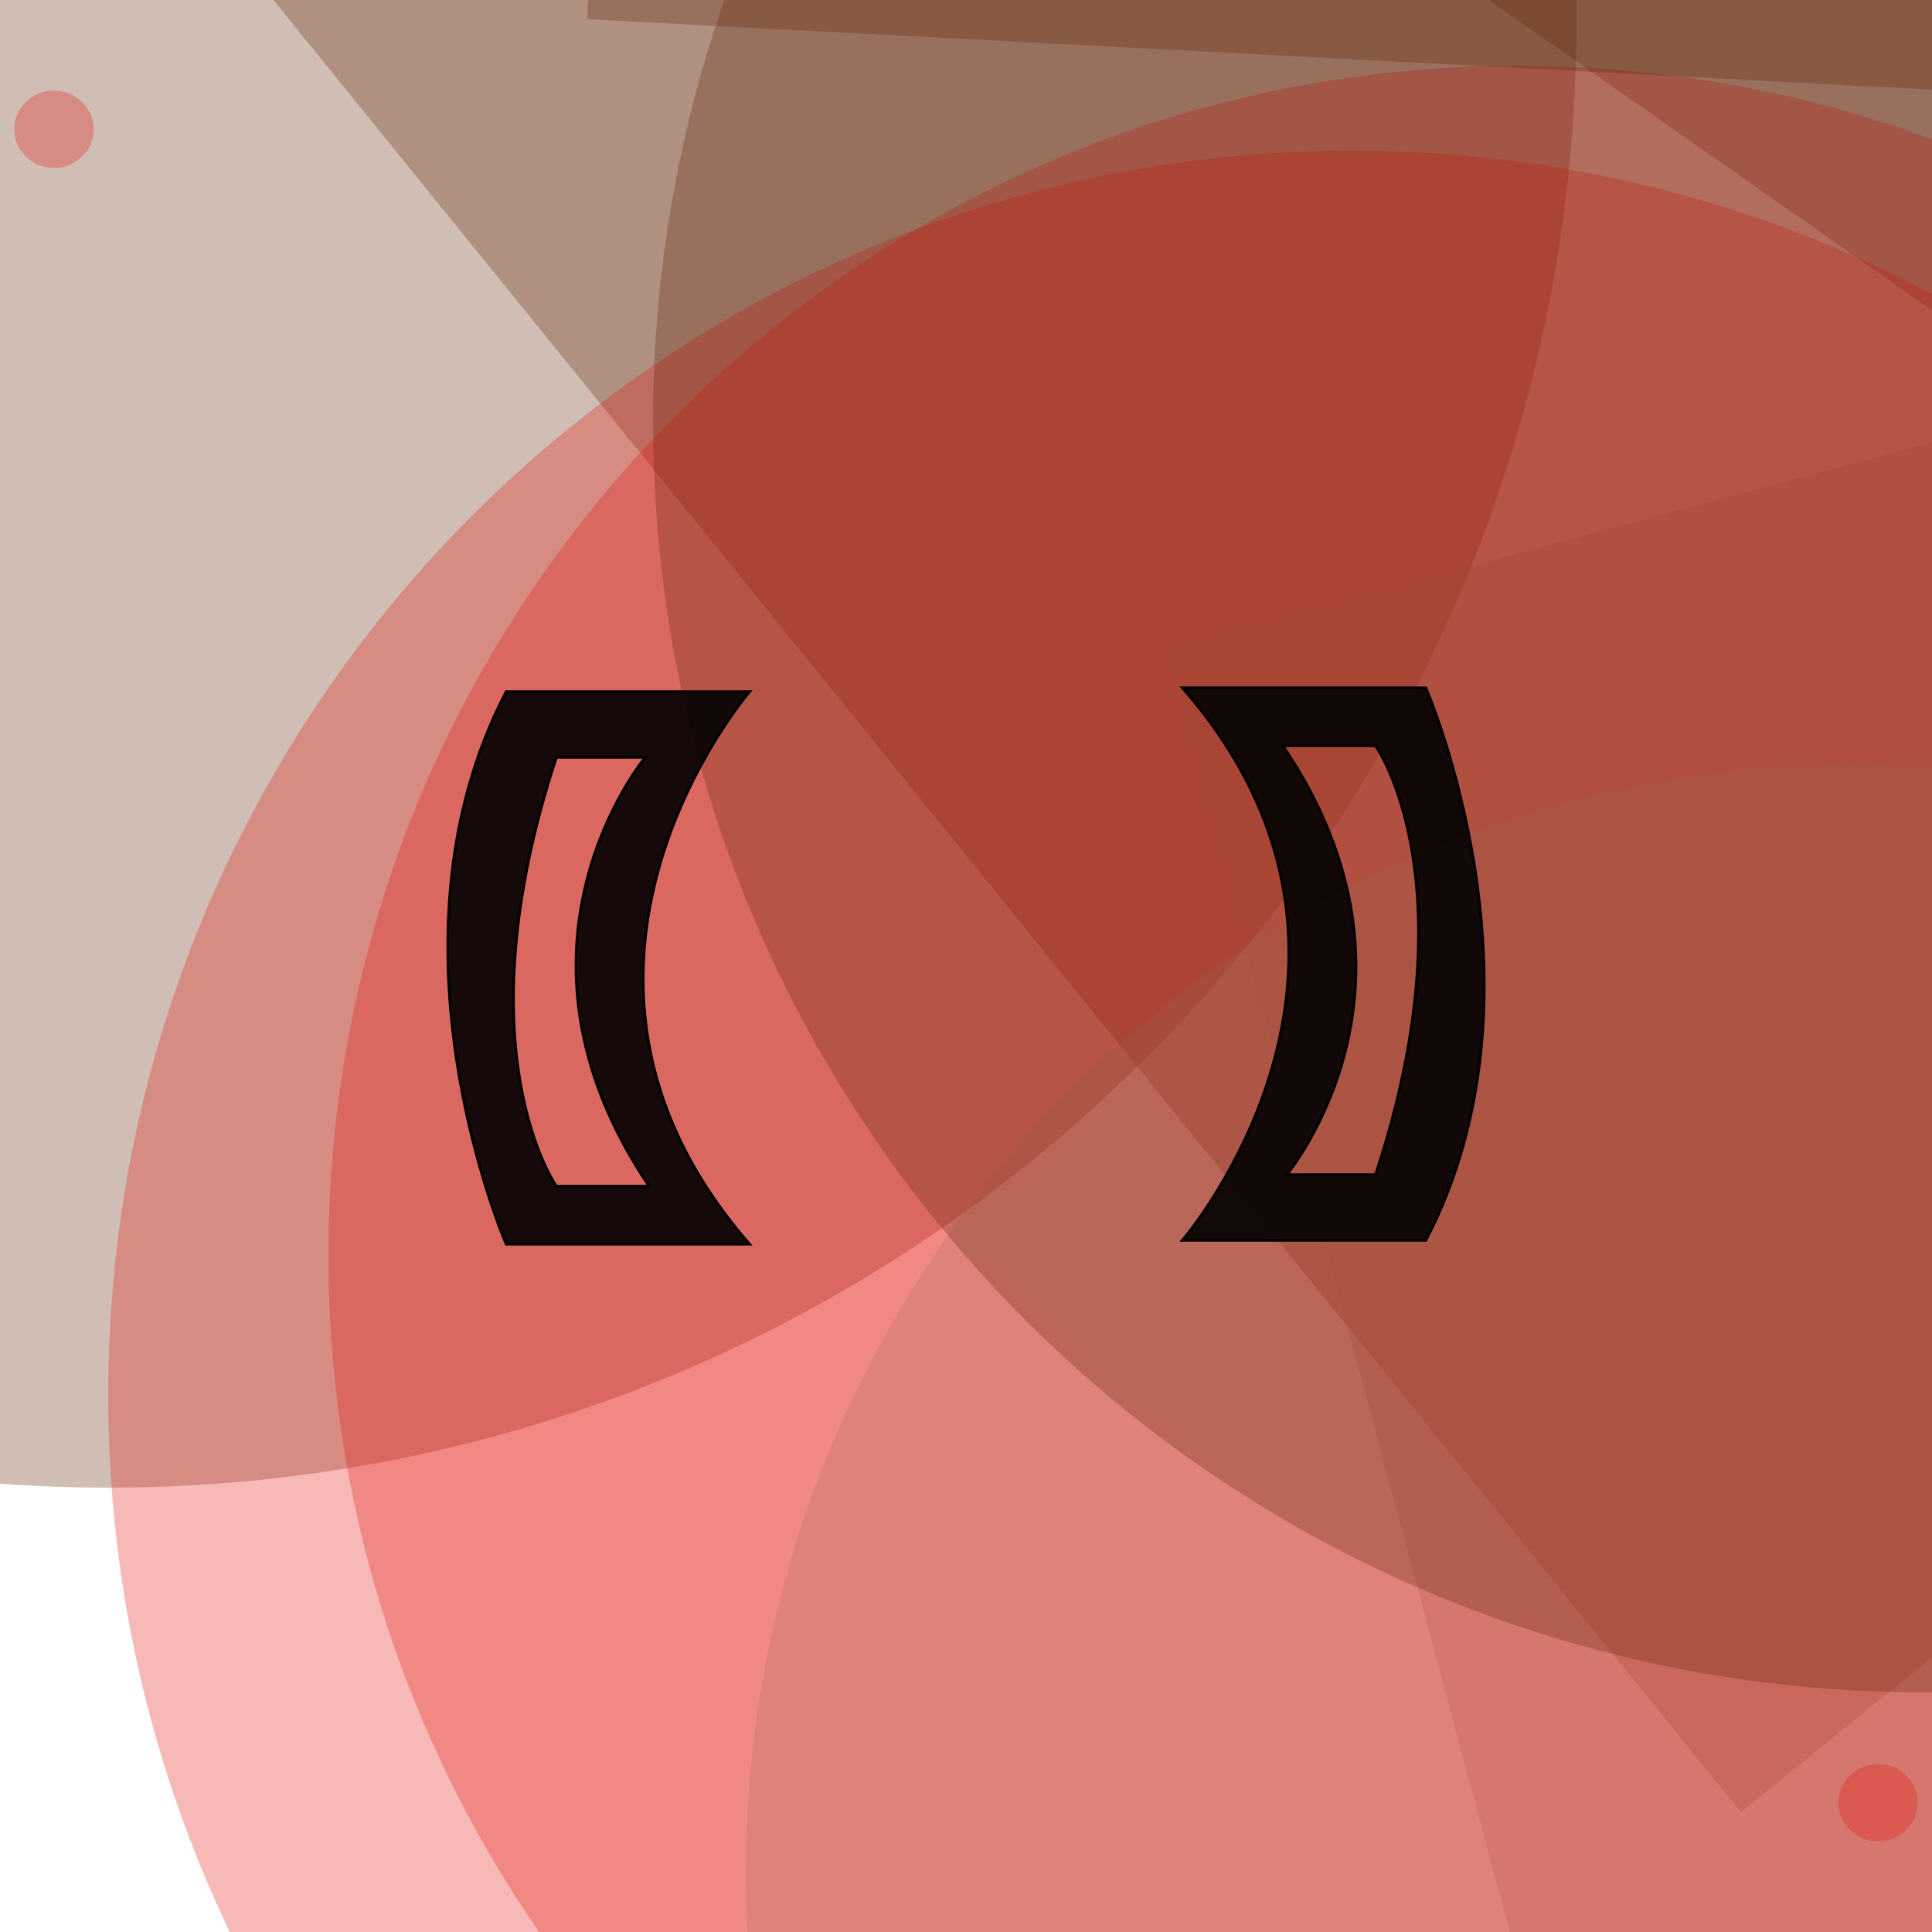
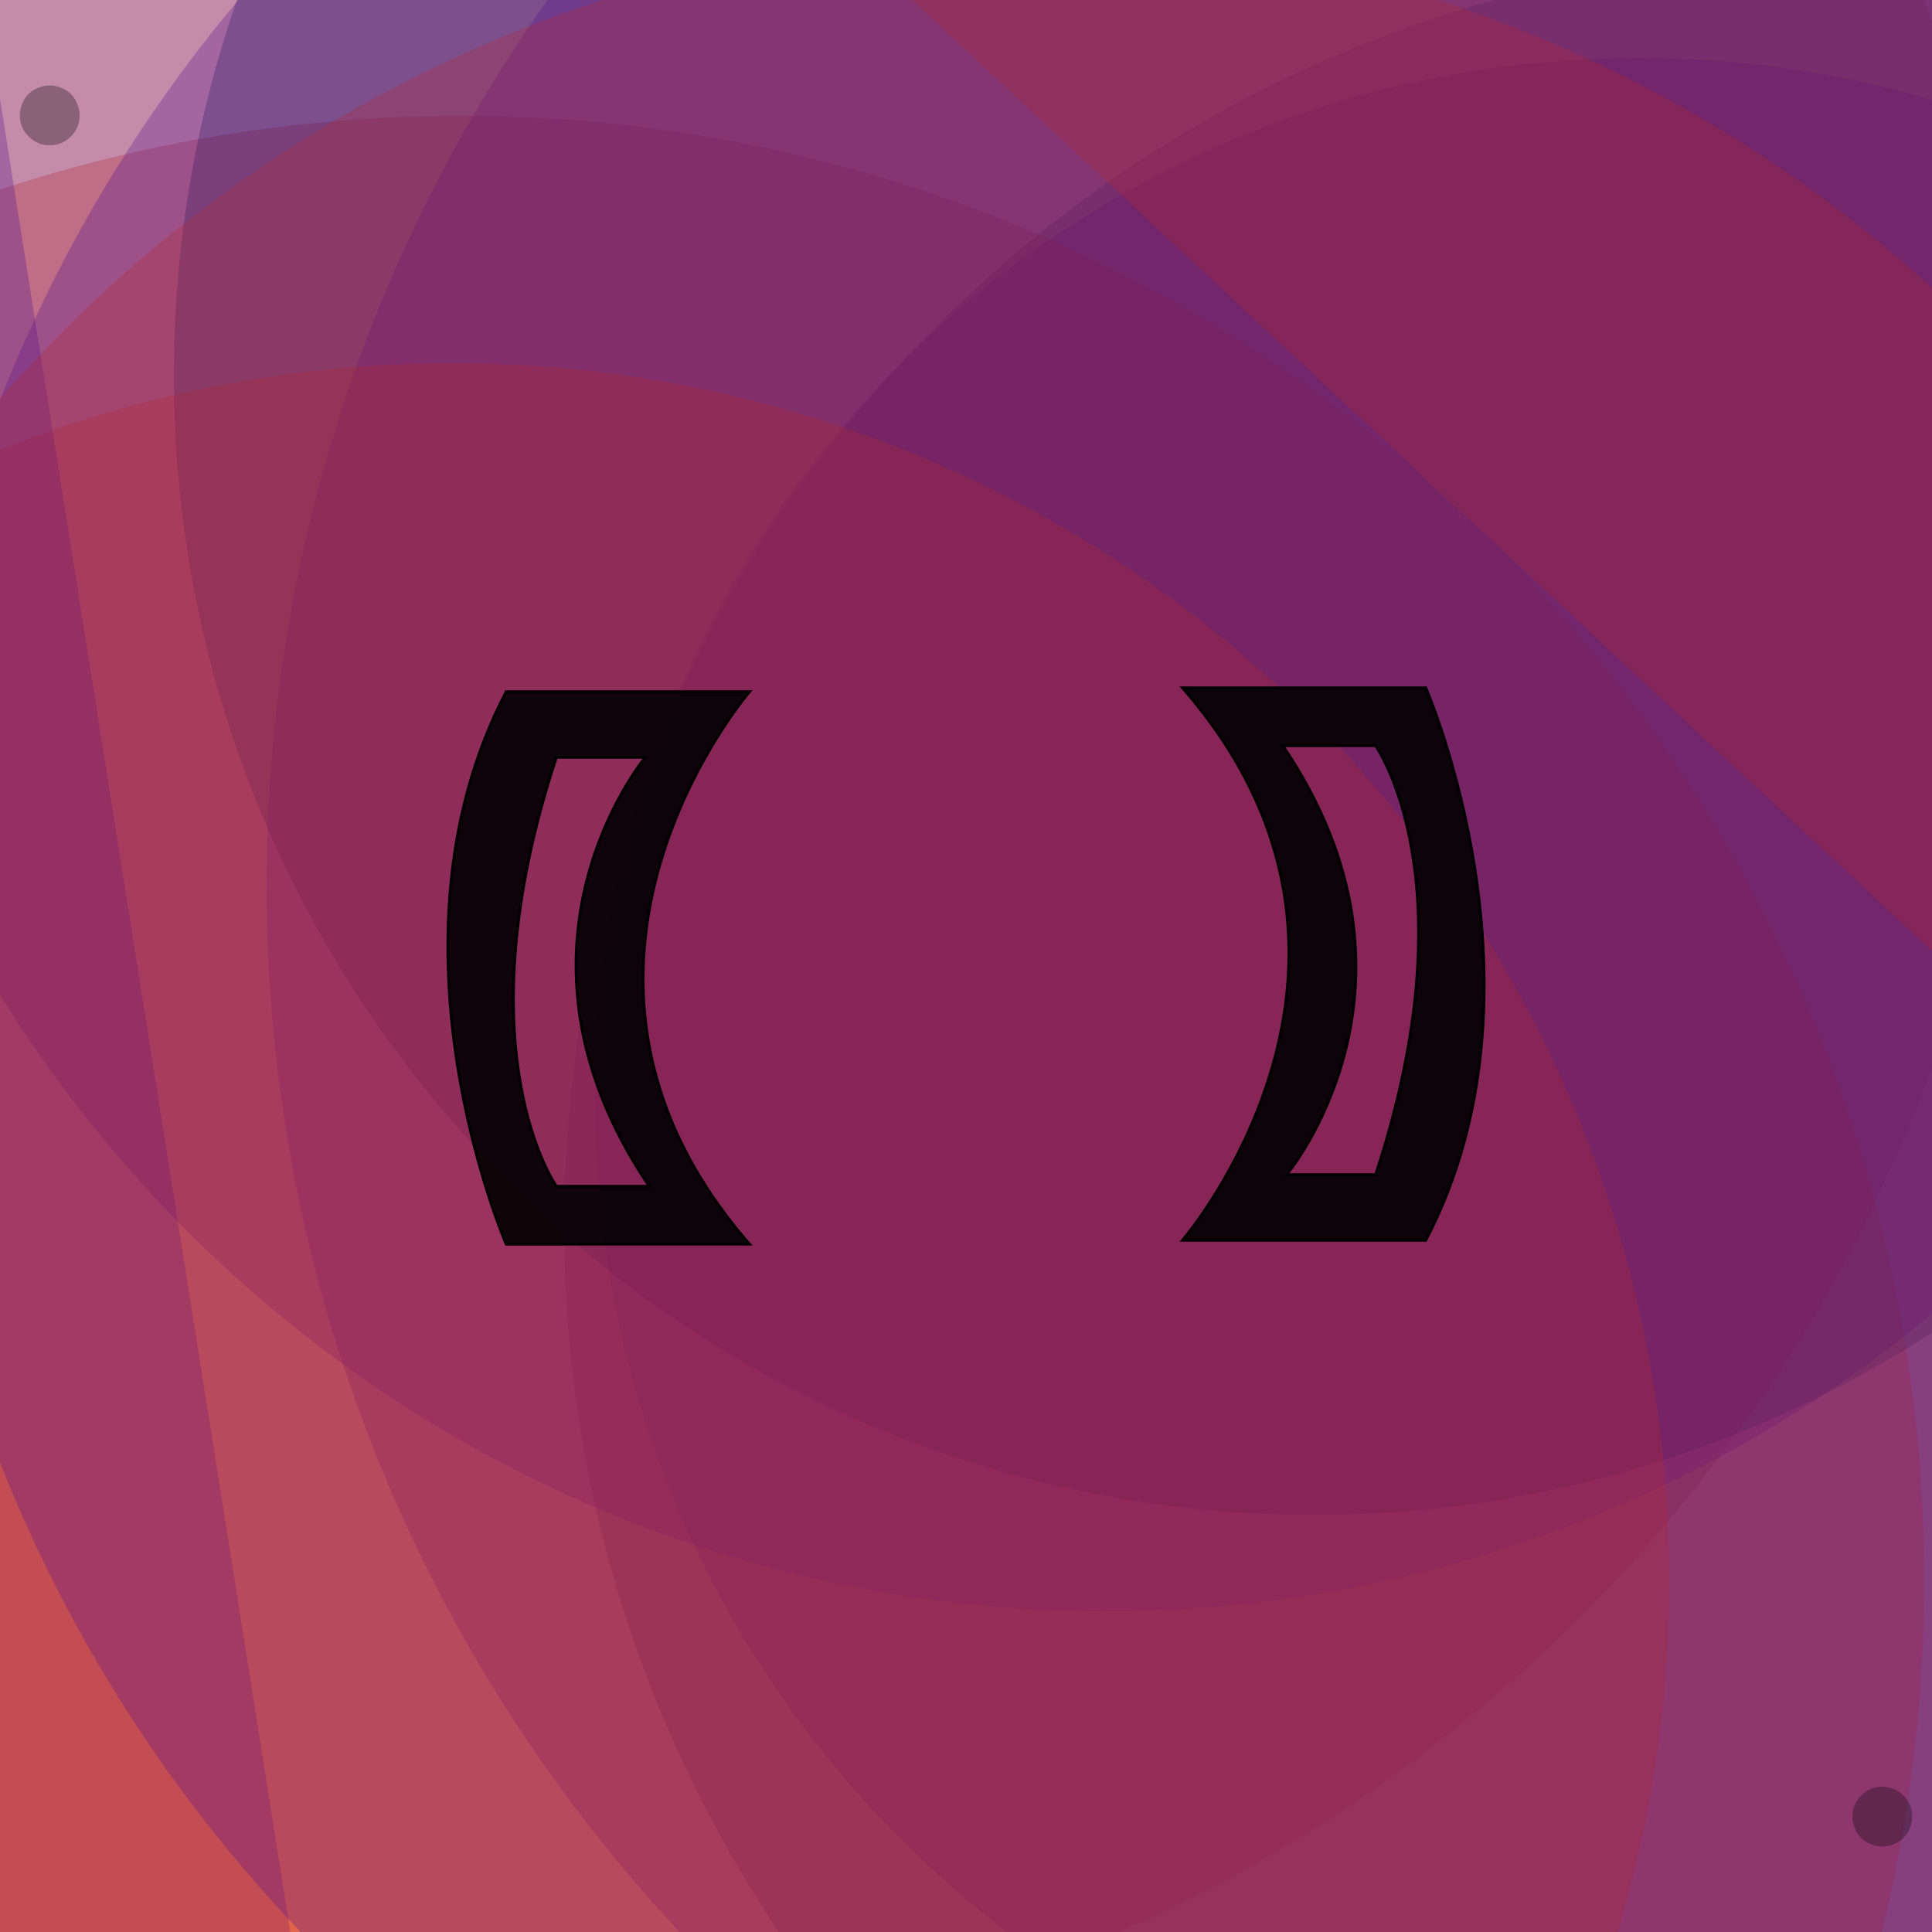
<svg xmlns="http://www.w3.org/2000/svg" width="500" height="500" viewbox="0 0 500 500" style="background-color:#111111">
  <g fill-opacity="0.3">
-     <rect fill="#612507" x="221" y="242" width="582" height="790" transform="rotate(305)" />
-     <rect fill="#612507" x="55" y="0" width="794" height="648" transform="rotate(321)" />
-     <circle fill="#612507" cx="28" cy="5" r="380" />
-     <rect fill="#a19c8b" x="3" y="2" width="782" height="800" transform="rotate(145)" />
-     <rect fill="#612507" x="135" y="16" width="574" height="726" transform="rotate(129)" />
-     <rect fill="#612507" x="230" y="106" width="660" height="556" transform="rotate(129)" />
-     <rect fill="#a19c8b" x="248" y="240" width="572" height="770" transform="rotate(345)" />
-     <circle fill="#e2140f" cx="393" cy="325" r="308" />
-     <circle fill="#a19c8b" cx="480" cy="485" r="287" />
-     <rect fill="#e2140f" x="188" y="212" width="594" height="778" transform="rotate(241)" />
-     <circle fill="#e2140f" cx="350" cy="361" r="322" />
-     <rect fill="#e2140f" x="50" y="234" width="764" height="508" transform="rotate(201)" />
-     <rect fill="#e2140f" x="209" y="210" width="566" height="560" transform="rotate(97)" />
-     <circle fill="#612507" cx="498" cy="109" r="329" />
-     <rect fill="#612507" x="3" y="152" width="798" height="732" transform="rotate(273)" />
+     <circle fill="#d53211" cx="132" cy="141" r="392" />
+     <rect fill="#d53211" x="85" y="68" width="518" height="634" transform="rotate(265)" />
+     <circle fill="#550e8a" cx="424" cy="285" r="270" />
+     <rect fill="#550e8a" x="187" y="124" width="740" height="590" transform="rotate(153)" />
+     <circle fill="#15204e" cx="475" cy="317" r="329" />
+     <circle fill="#d53211" cx="119" cy="409" r="379" />
+     <circle fill="#550e8a" cx="286" cy="81" r="336" />
+     <circle fill="#15204e" cx="340" cy="97" r="295" />
+     <circle fill="#550e8a" cx="466" cy="229" r="397" />
+     <circle fill="#d53211" cx="117" cy="409" r="315" />
+     <rect fill="#550e8a" x="15" y="4" width="568" height="552" transform="rotate(81)" />
+     <circle fill="#d53211" cx="264" cy="333" r="350" />
+     <rect fill="#d53211" x="161" y="168" width="550" height="668" transform="rotate(313)" />
+     <circle fill="#550e8a" cx="349" cy="241" r="375" />
+     <rect fill="#550e8a" x="240" y="30" width="670" height="592" transform="rotate(257)" />
  </g>
  <g id="infinity_1">
    <path id="infinity" stroke-dasharray="0" stroke-dashoffset="0" stroke-width="16" d="M195.5 248c0 30 37.5 30 52.5 0s 52.5-30 52.5 0s-37.5 30-52.5 0s-52.5-30-52.5 0" fill="none">
-       <animate begin="s.begin" attributeType="XML" attributeName="stroke" values="#e2140f;#a19c8b;#e2140f" dur="4s" fill="freeze" />
+       <animate begin="s.begin" attributeType="XML" attributeName="stroke" values="#550e8a;#15204e;#550e8a" dur="4s" fill="freeze" />
      <animate begin="s.begin" attributeType="XML" attributeName="stroke-dasharray" values="0;50;0" dur="6s" fill="freeze" />
      <animate begin="a.begin" attributeType="XML" attributeName="stroke-width" values="16;20;16" dur="1s" fill="freeze" />
    </path>
    <path id="infinity_2" stroke-dasharray="300" stroke-dashoffset="300" stroke-width="16" d="M195.5 248c0 30 37.5 30 52.5 0s 52.5-30 52.5 0s-37.5 30-52.5 0s-52.5-30-52.5 0" fill="none">
-       <animate begin="s.begin" attributeType="XML" attributeName="stroke" values="#612507;#e2140f;#612507" dur="4s" fill="freeze" />
+       <animate begin="s.begin" attributeType="XML" attributeName="stroke" values="#d53211;#550e8a;#d53211" dur="4s" fill="freeze" />
      <animate id="a" begin="s.begin;s.begin+1s;s.begin+2s;s.begin+3s;s.begin+4s;s.begin+5s;s.begin+6s" attributeType="XML" attributeName="stroke-width" values="16;20;16" dur="1s" fill="freeze" />
      <animate id="s" attributeType="XML" attributeName="stroke-dashoffset" begin="0s;s.end" to="-1800" dur="6s" />
    </path>
  </g>
  <g id="b">
    <path d="M194 179H131c-34 65 0 143 0 143h63C132 251 194 179 194 179Zm-26 128H144s-25-35 0-111h23S126 245 168 307Z" stroke="black" fill-opacity="0.9" stroke-width=".7">
-       <animate id="p" begin="s.begin" attributeName="fill" dur="6s" values="black;#e2140f;black;black;#a19c8b;black;black;#612507;black" />
+       <animate id="p" begin="s.begin" attributeName="fill" dur="6s" values="black;#550e8a;black;black;#15204e;black;black;#d53211;black" />
    </path>
-     <text x="2" y="50" font-size="4em" fill-opacity="0.3" fill="#e2140f">⏺    </text>
+     <text x="2" y="40" font-size="3em" fill-opacity="0.3" fill="black">●    </text>
    <path d="M90 203c-21 41 0 91 0 91h11c0 0-16-42 0-91z" stroke-opacity=".7" fill-opacity=".7" fill="transparent">
-       <animate id="w" attributeName="fill" values="transparent;#e2140f;transparent" begin="p.begin+.4s;p.begin+2.4s;p.begin+4.4s" dur="1s" />
+       <animate id="w" attributeName="fill" values="transparent;white;transparent" begin="p.begin+.4s;p.begin+2.4s;p.begin+4.4s" dur="1s" />
      <animate begin="w.begin" attributeName="stroke" values="transparent;black;transparent" dur="1s" />
    </path>
    <path d="M60 212c-17 34 0 74 0 74h9c0-1-13-34 0-74z" stroke-opacity=".5" fill-opacity=".5" fill="transparent">
-       <animate attributeName="fill" values="transparent;#a19c8b;transparent" begin="w.begin+.2s" dur="1s" />
+       <animate attributeName="fill" values="transparent;white;transparent" begin="w.begin+.2s" dur="1s" />
      <animate attributeName="stroke" values="transparent;black;transparent" begin="w.begin+.2s" dur="1s" />
    </path>
    <path d="M37 221c-13 26 0 57 0 57h7c0 0-10-26 0-57z" stroke-opacity=".3" fill-opacity="0.3" fill="transparent">
-       <animate attributeName="fill" values="transparent;#612507;transparent" begin="w.begin+.4s" dur="1s" />
+       <animate attributeName="fill" values="transparent;white;transparent" begin="w.begin+.4s" dur="1s" />
      <animate attributeName="stroke" values="transparent;black;transparent" begin="w.begin+.4s" dur="1s" />
    </path>
  </g>
  <use href="#b" x="-500" y="-500" transform="rotate(180)" />
</svg>
